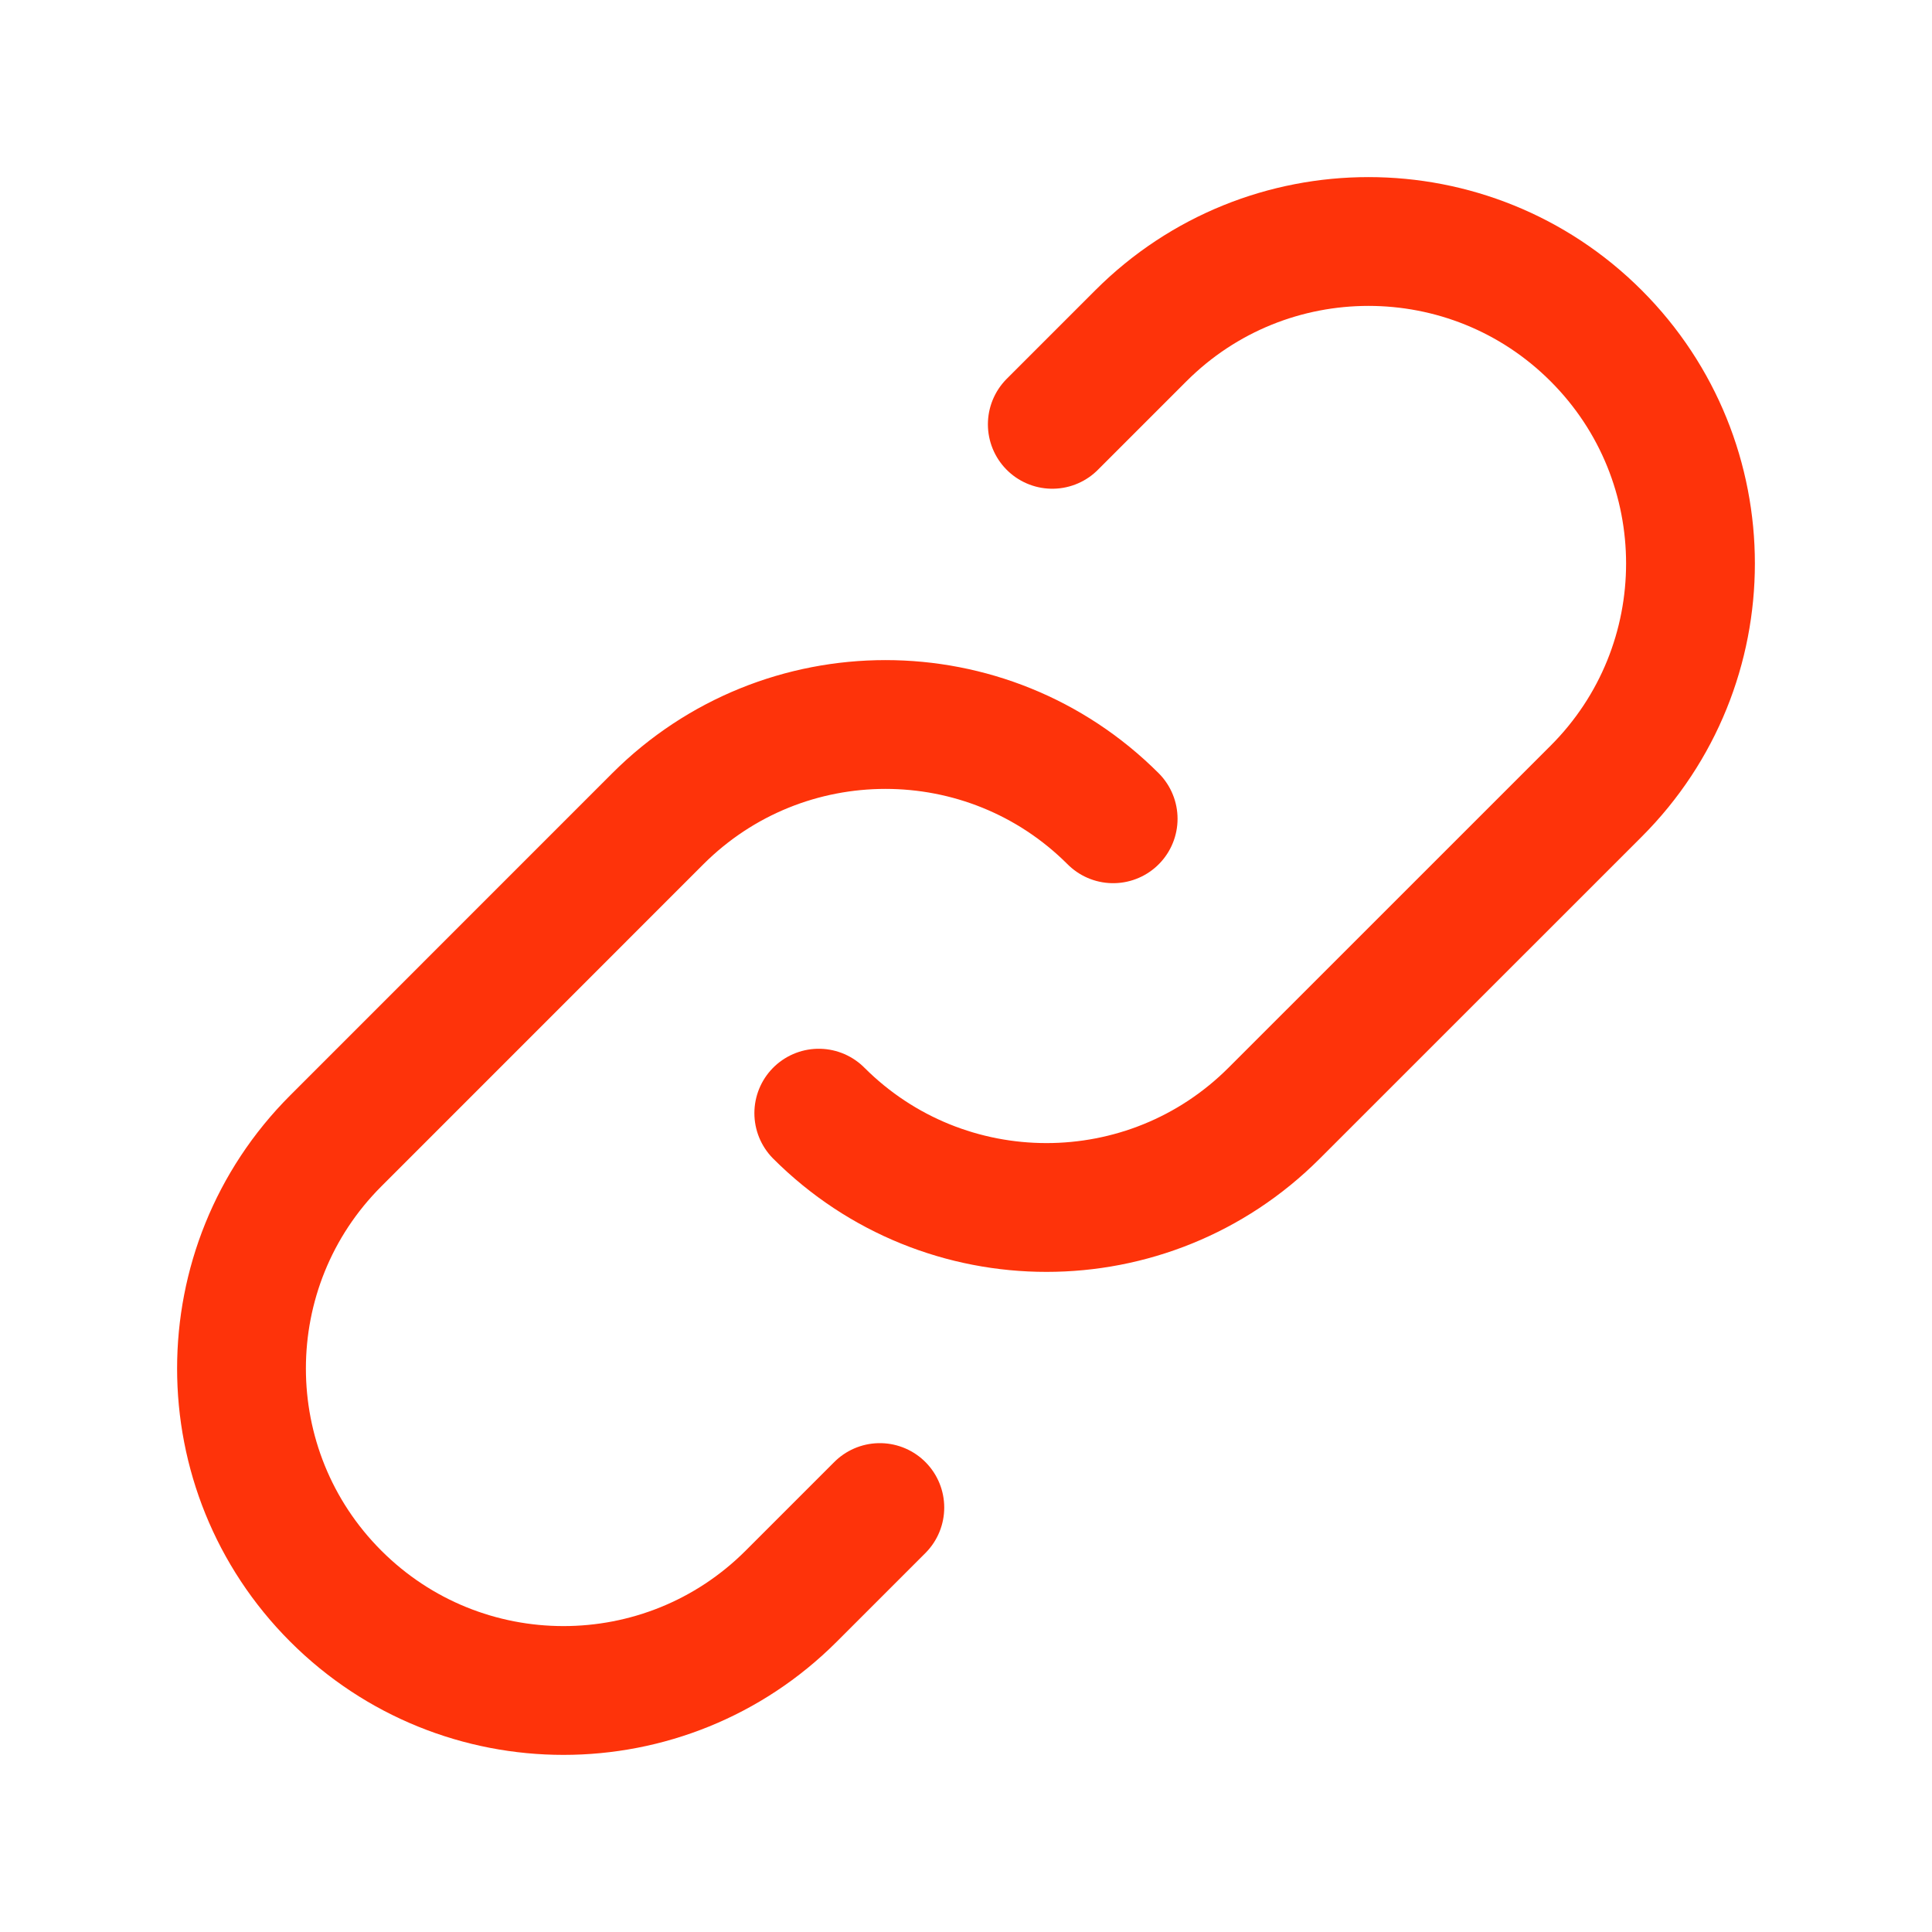
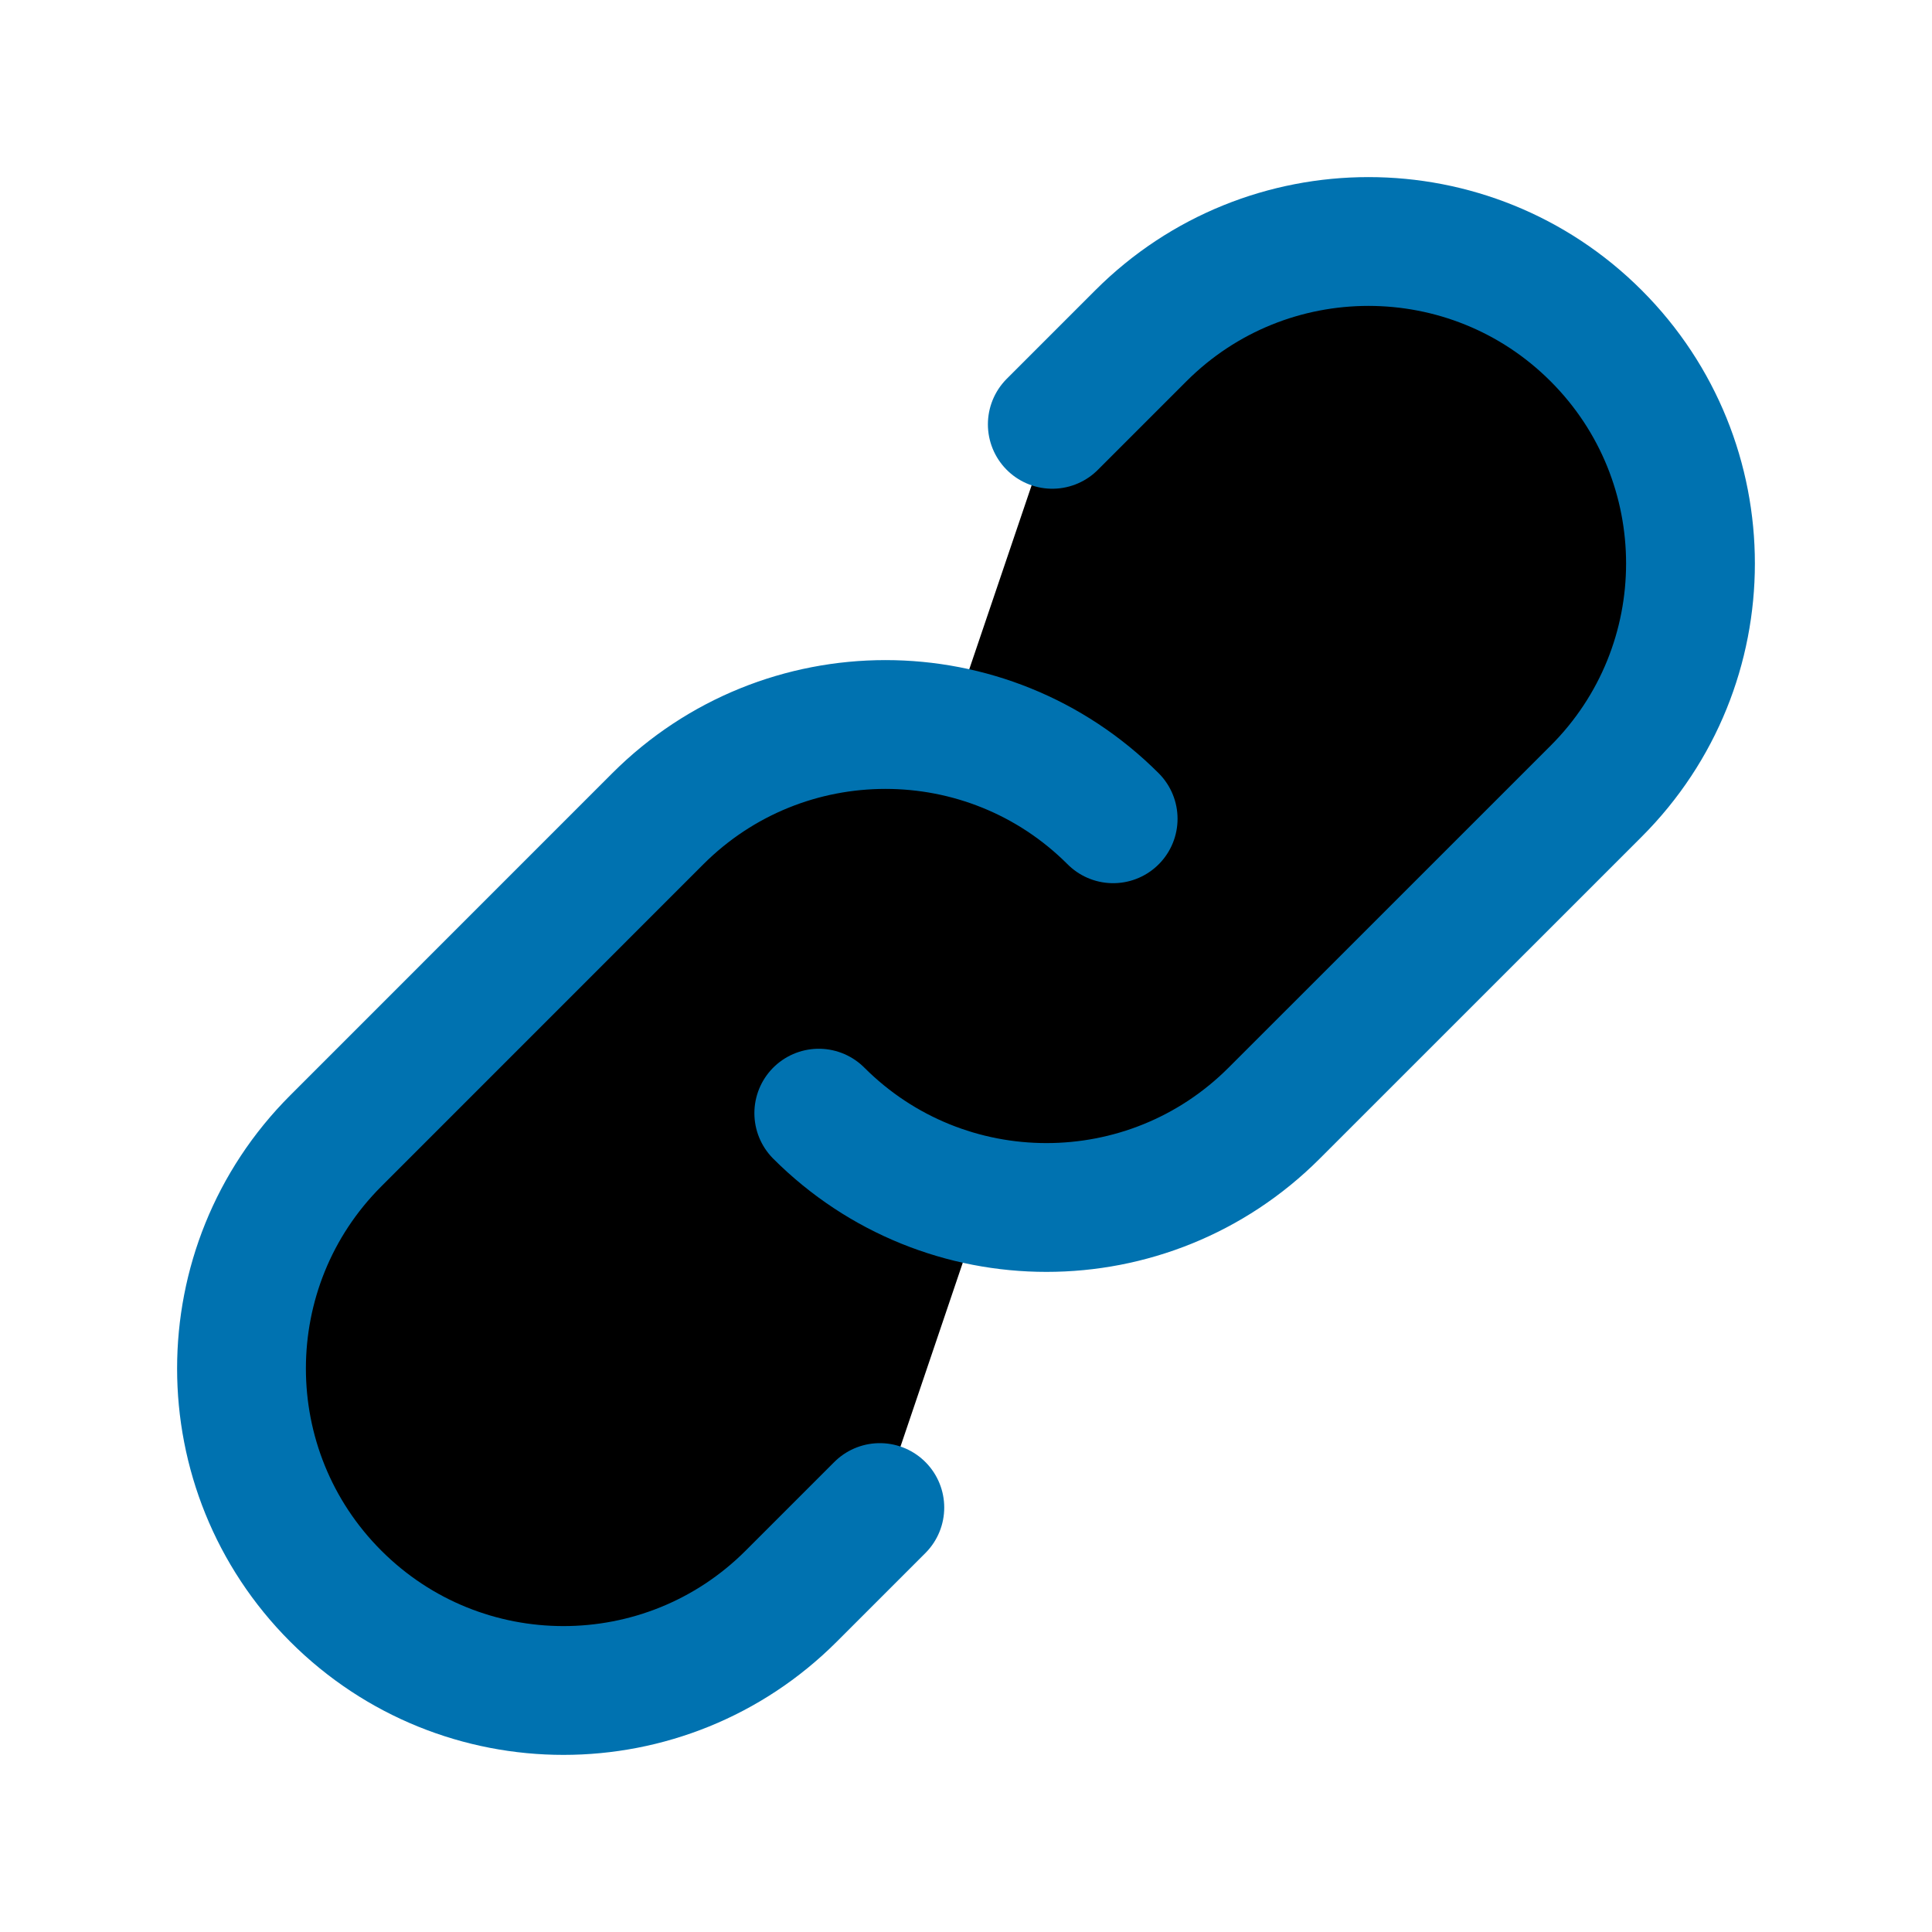
<svg xmlns="http://www.w3.org/2000/svg" width="30" height="30" viewBox="0 0 30 30" fill="none">
-   <path d="M17.285 12.714C15.333 10.762 12.167 10.762 10.214 12.714L5.214 17.715C3.262 19.667 3.262 22.833 5.214 24.785C7.167 26.738 10.333 26.738 12.286 24.785L13.662 23.409M12.714 17.285C14.667 19.238 17.833 19.238 19.785 17.285L24.785 12.286C26.738 10.333 26.738 7.167 24.785 5.214C22.833 3.262 19.667 3.262 17.715 5.214L16.34 6.589" stroke="#FE330A" stroke-width="2" stroke-linecap="round" stroke-linejoin="round" />
+   <path d="M17.285 12.714C15.333 10.762 12.167 10.762 10.214 12.714L5.214 17.715C3.262 19.667 3.262 22.833 5.214 24.785C7.167 26.738 10.333 26.738 12.286 24.785L13.662 23.409M12.714 17.285C14.667 19.238 17.833 19.238 19.785 17.285L24.785 12.286C26.738 10.333 26.738 7.167 24.785 5.214C22.833 3.262 19.667 3.262 17.715 5.214L16.34 6.589" stroke="#0072b0" stroke-width="2" stroke-linecap="round" stroke-linejoin="round" fill="#000000" />
</svg>
